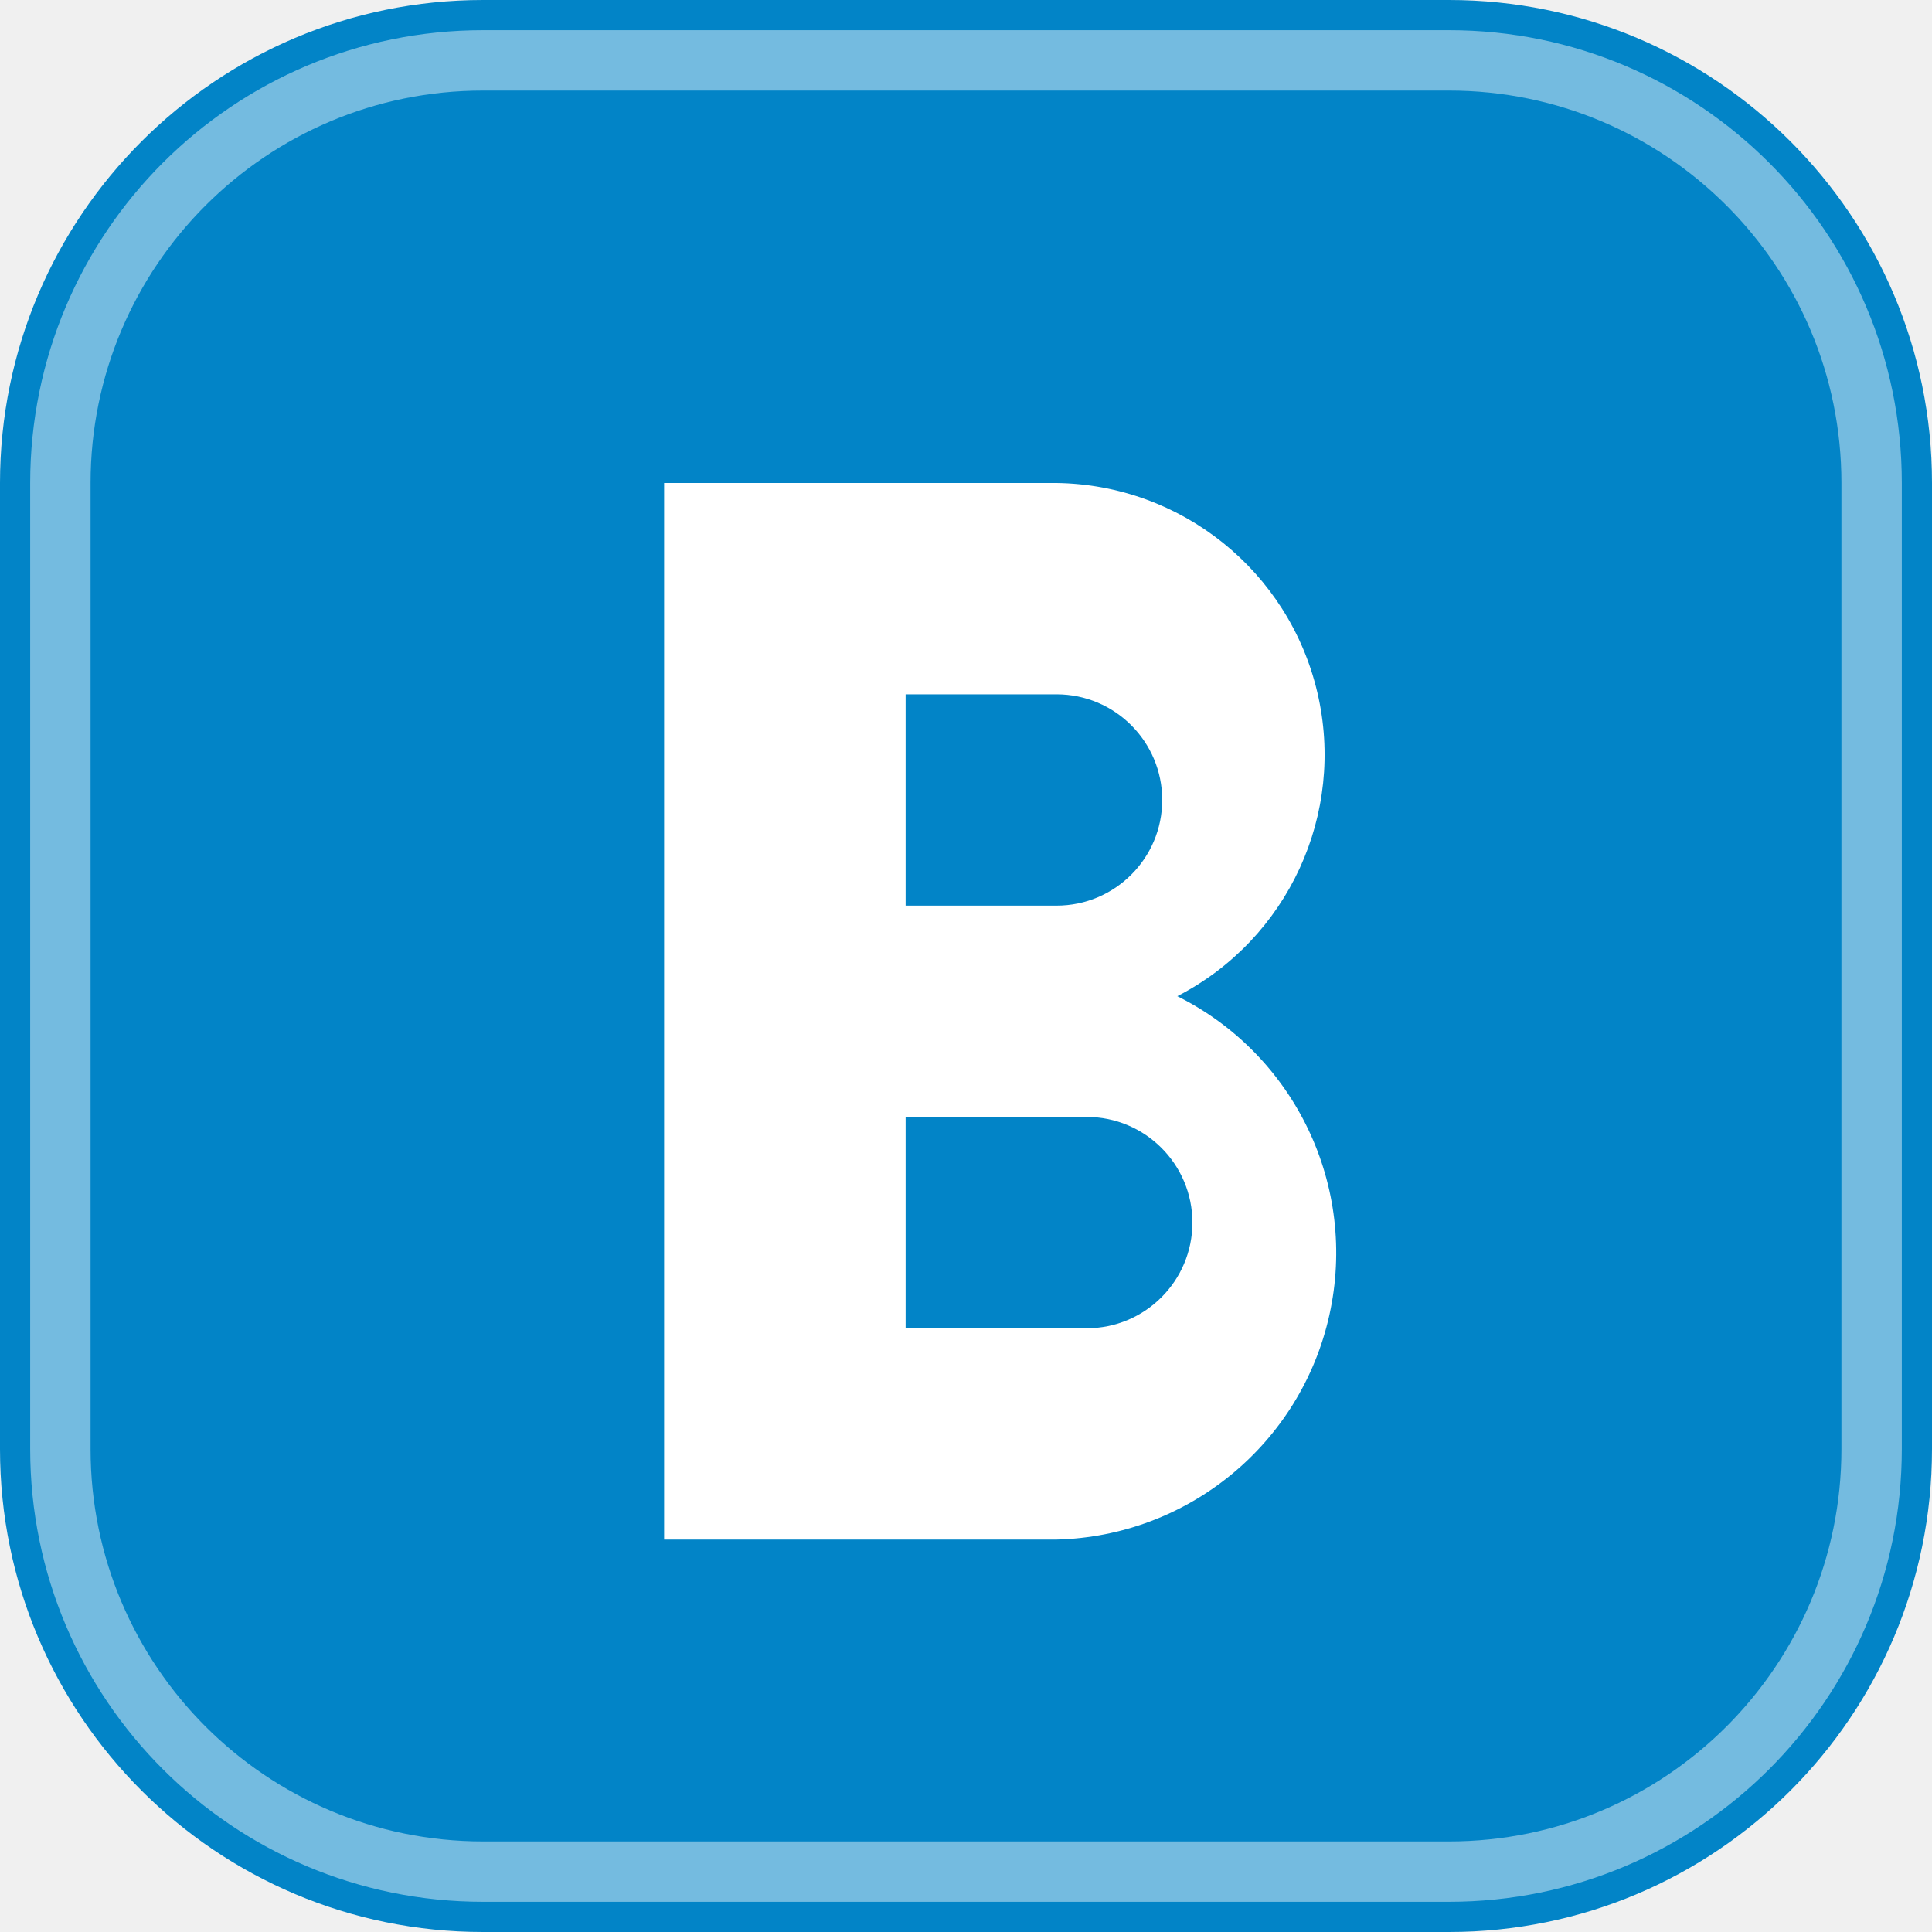
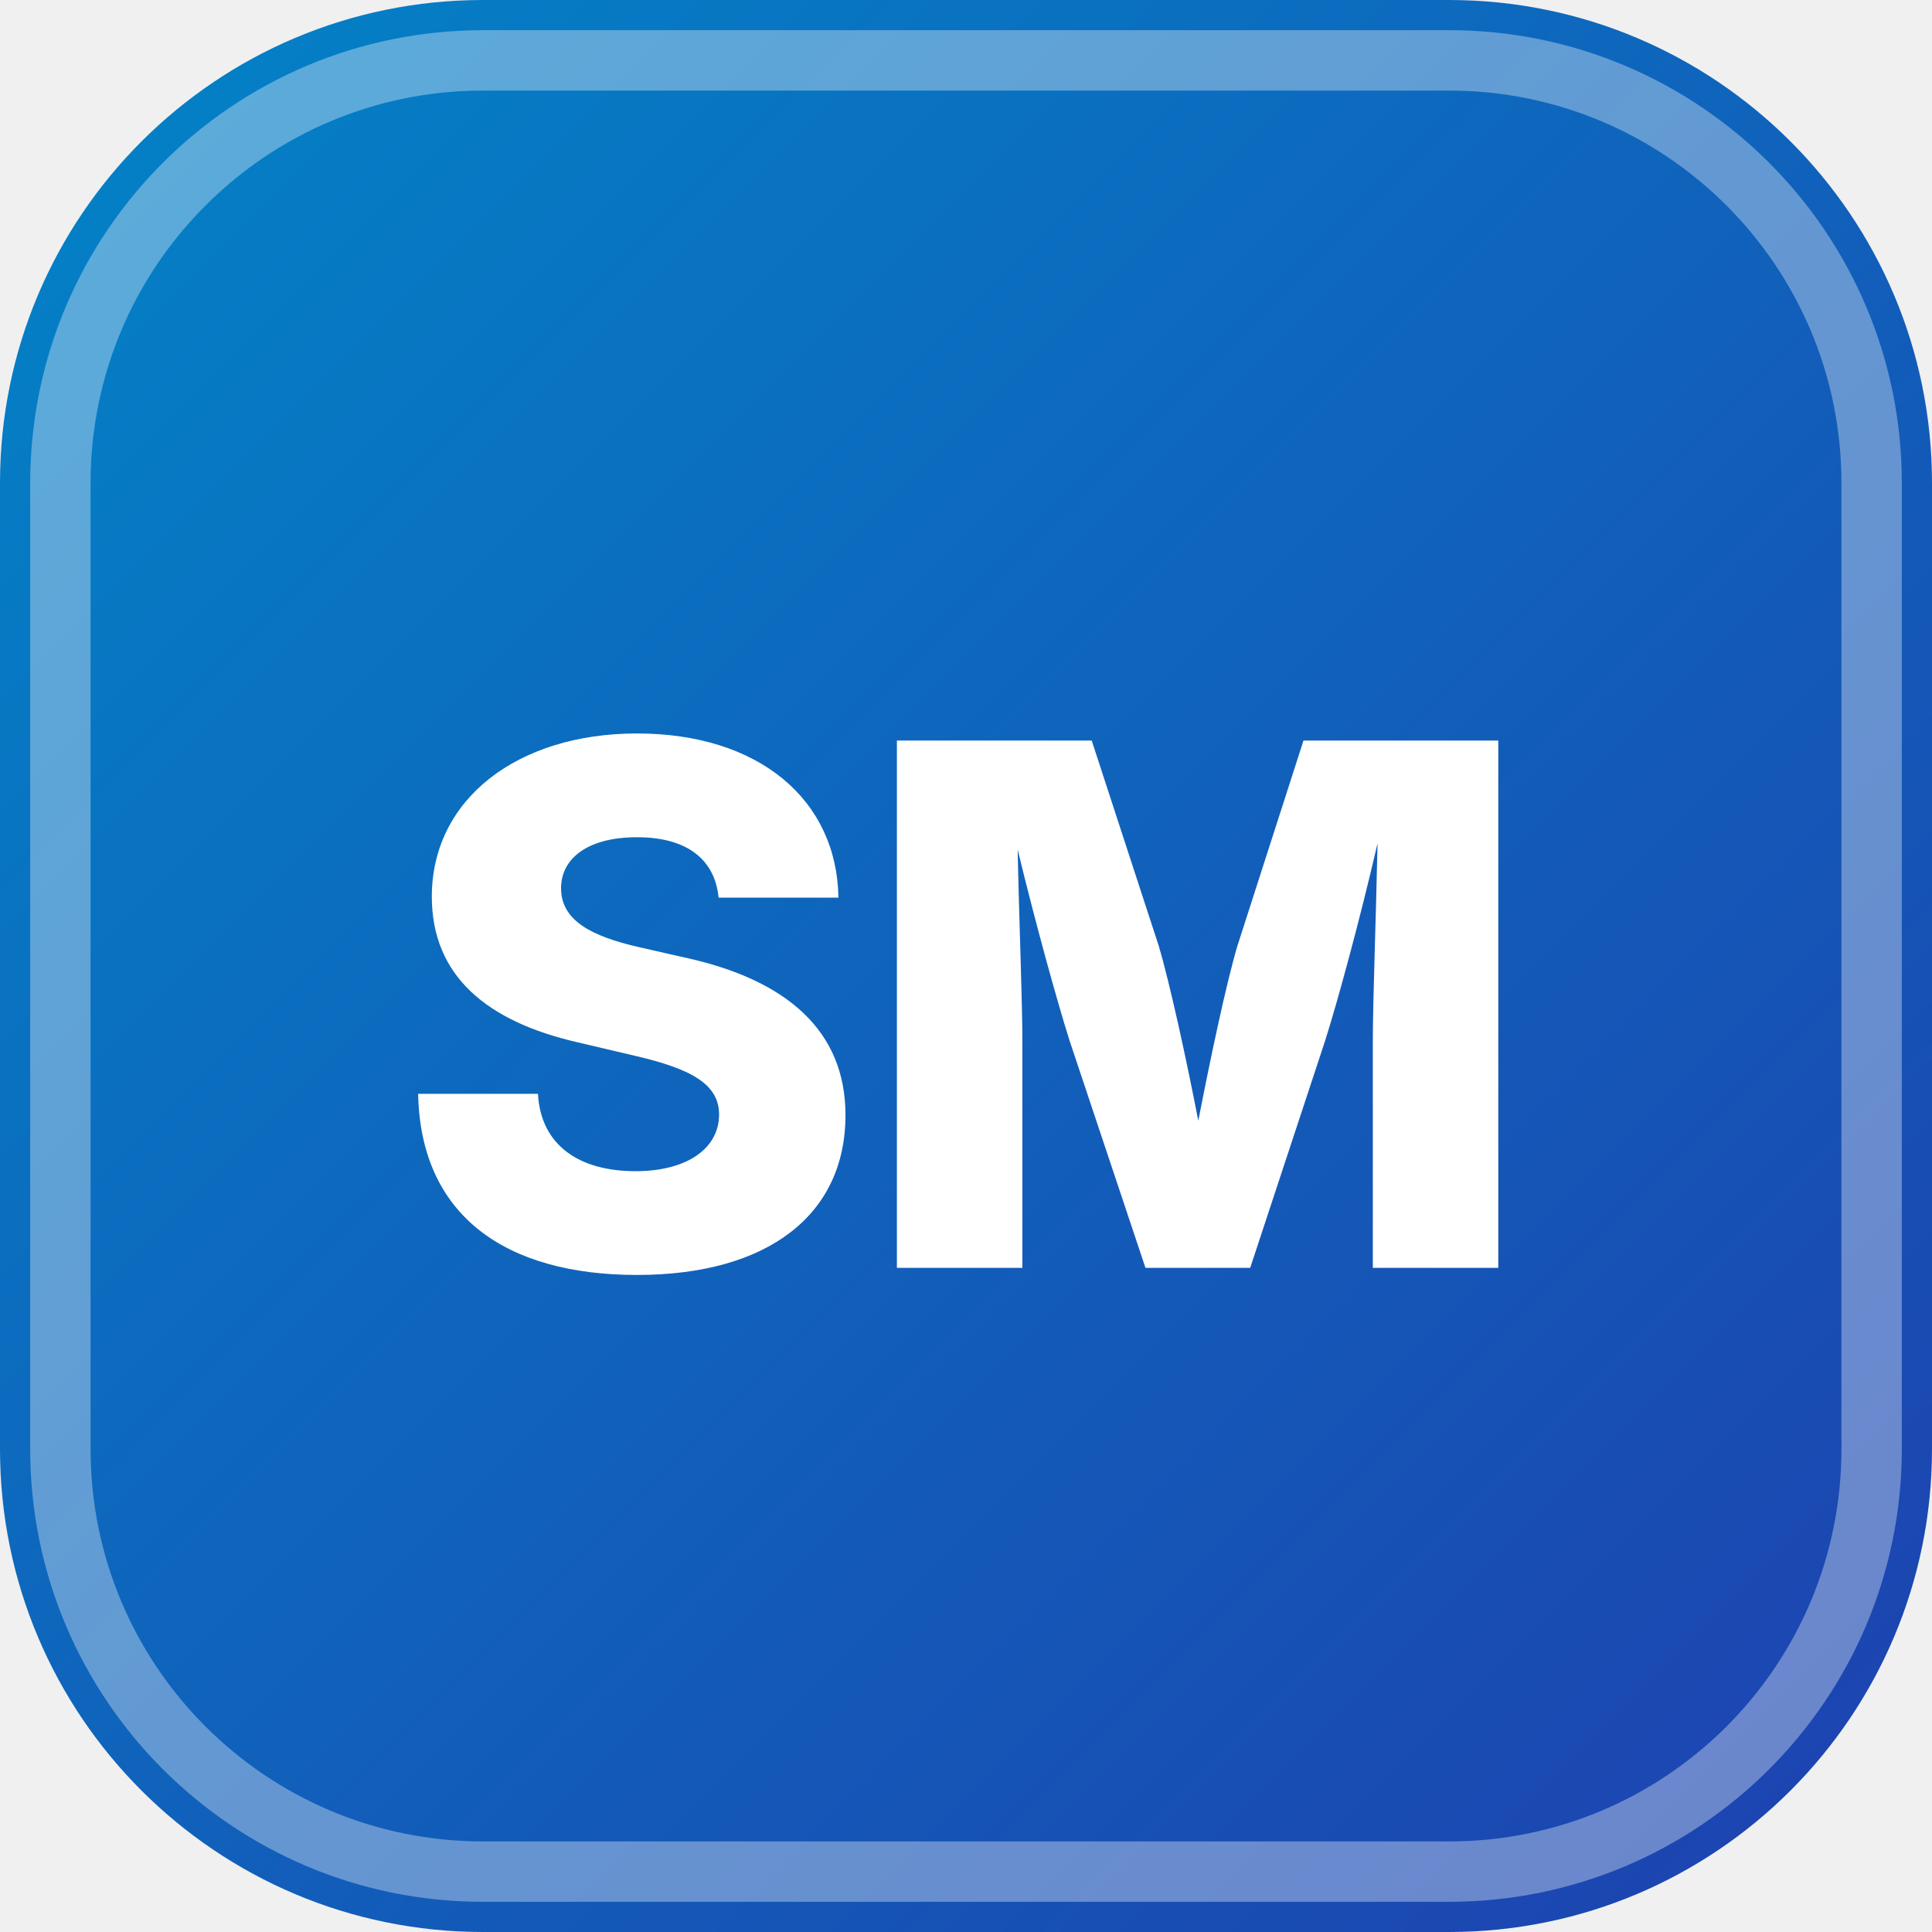
<svg xmlns="http://www.w3.org/2000/svg" viewBox="0 0 64 64">
-   <rect width="64" height="64" rx="16" fill="#0284c7" />
-   <rect x="2" y="2" width="60" height="60" rx="14" fill="none" stroke="#fff" stroke-opacity=".45" stroke-width="2" />
-   <path d="M22 16h13a9 9 0 0 1 4 17 9.5 9.5 0 0 1-4 18H22zm8 7v7h5a3.5 3.5 0 0 0 0-7zm0 14v7h6a3.5 3.5 0 0 0 0-7z" fill="#fff" fill-rule="evenodd" />
+   <defs>
+     <linearGradient id="g" x1="0" y1="0" x2="1" y2="1">
+       <stop offset="0%" stop-color="#0284c7" />
+       <stop offset="100%" stop-color="#1e40af" />
+     </linearGradient>
+   </defs>
+   <rect width="64" height="64" rx="16" fill="url(#g)" />
+   <rect x="2" y="2" width="60" height="60" rx="14" fill="none" stroke="#fff" stroke-opacity=".35" stroke-width="2" />
+   <text x="32" y="42" font-family="-apple-system, BlinkMacSystemFont, 'Inter', 'Segoe UI', sans-serif" font-size="24" font-weight="800" fill="#fff" text-anchor="middle" letter-spacing="-0.5">SM</text>
</svg>
